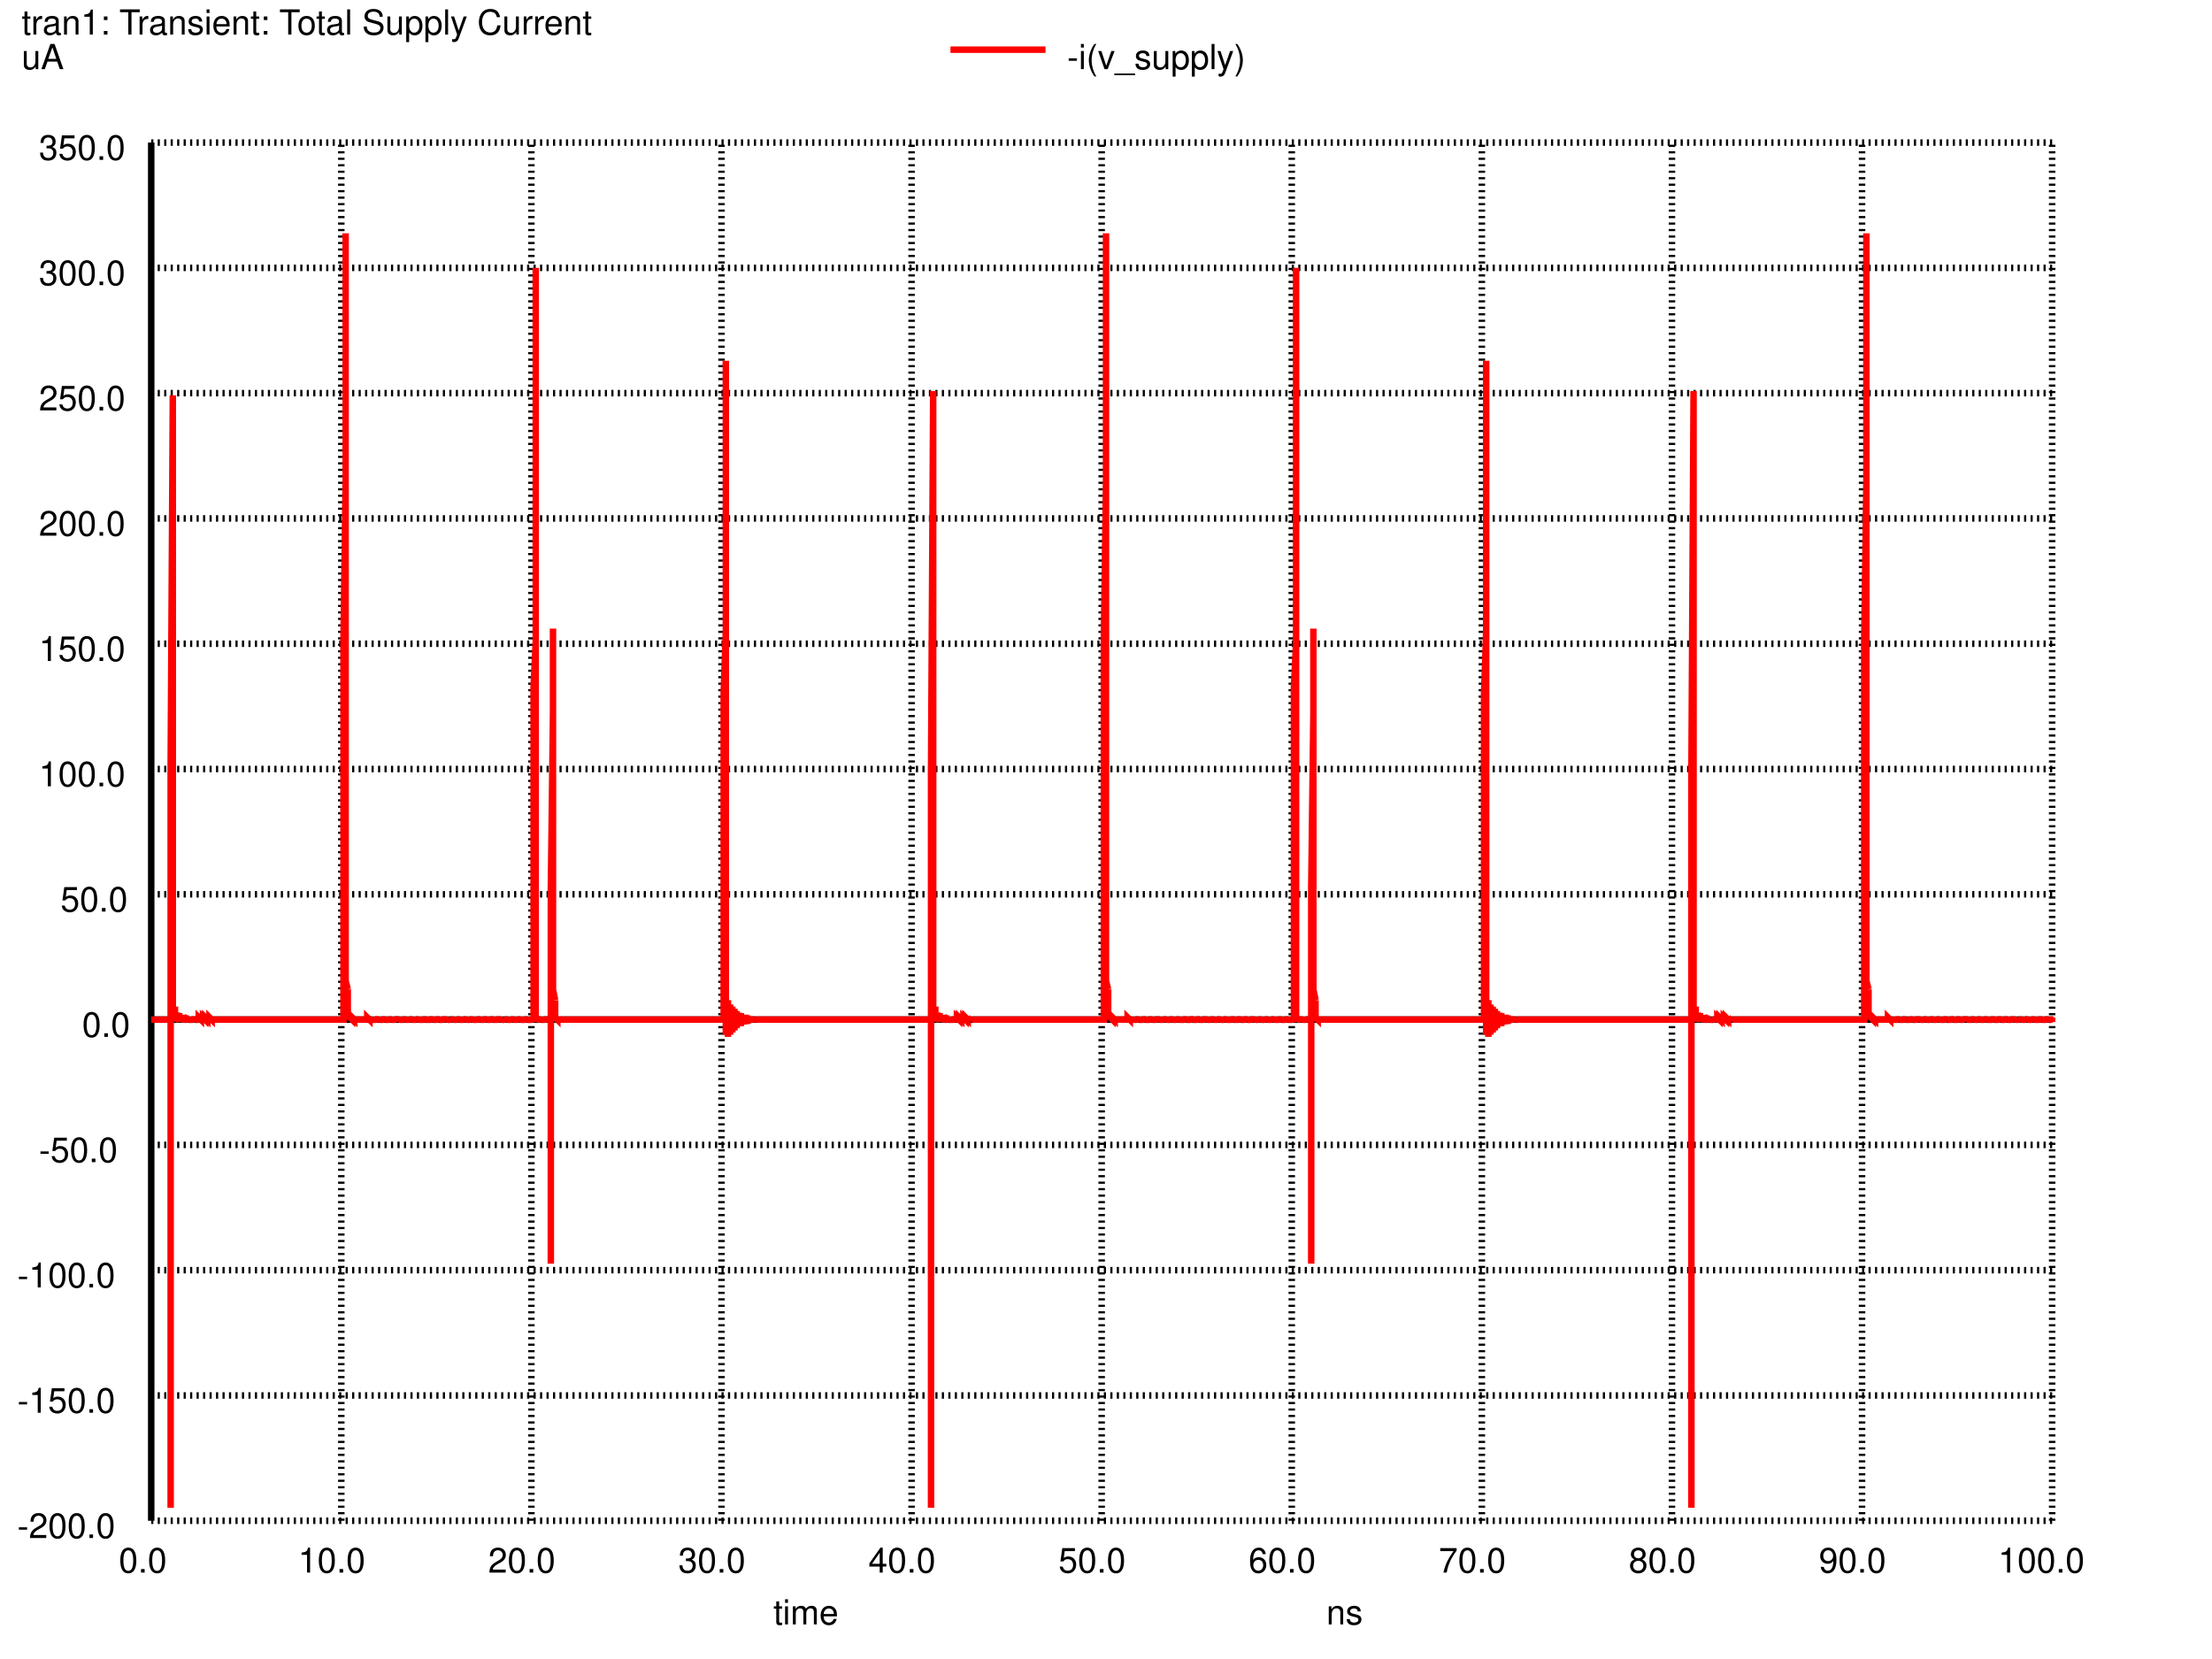
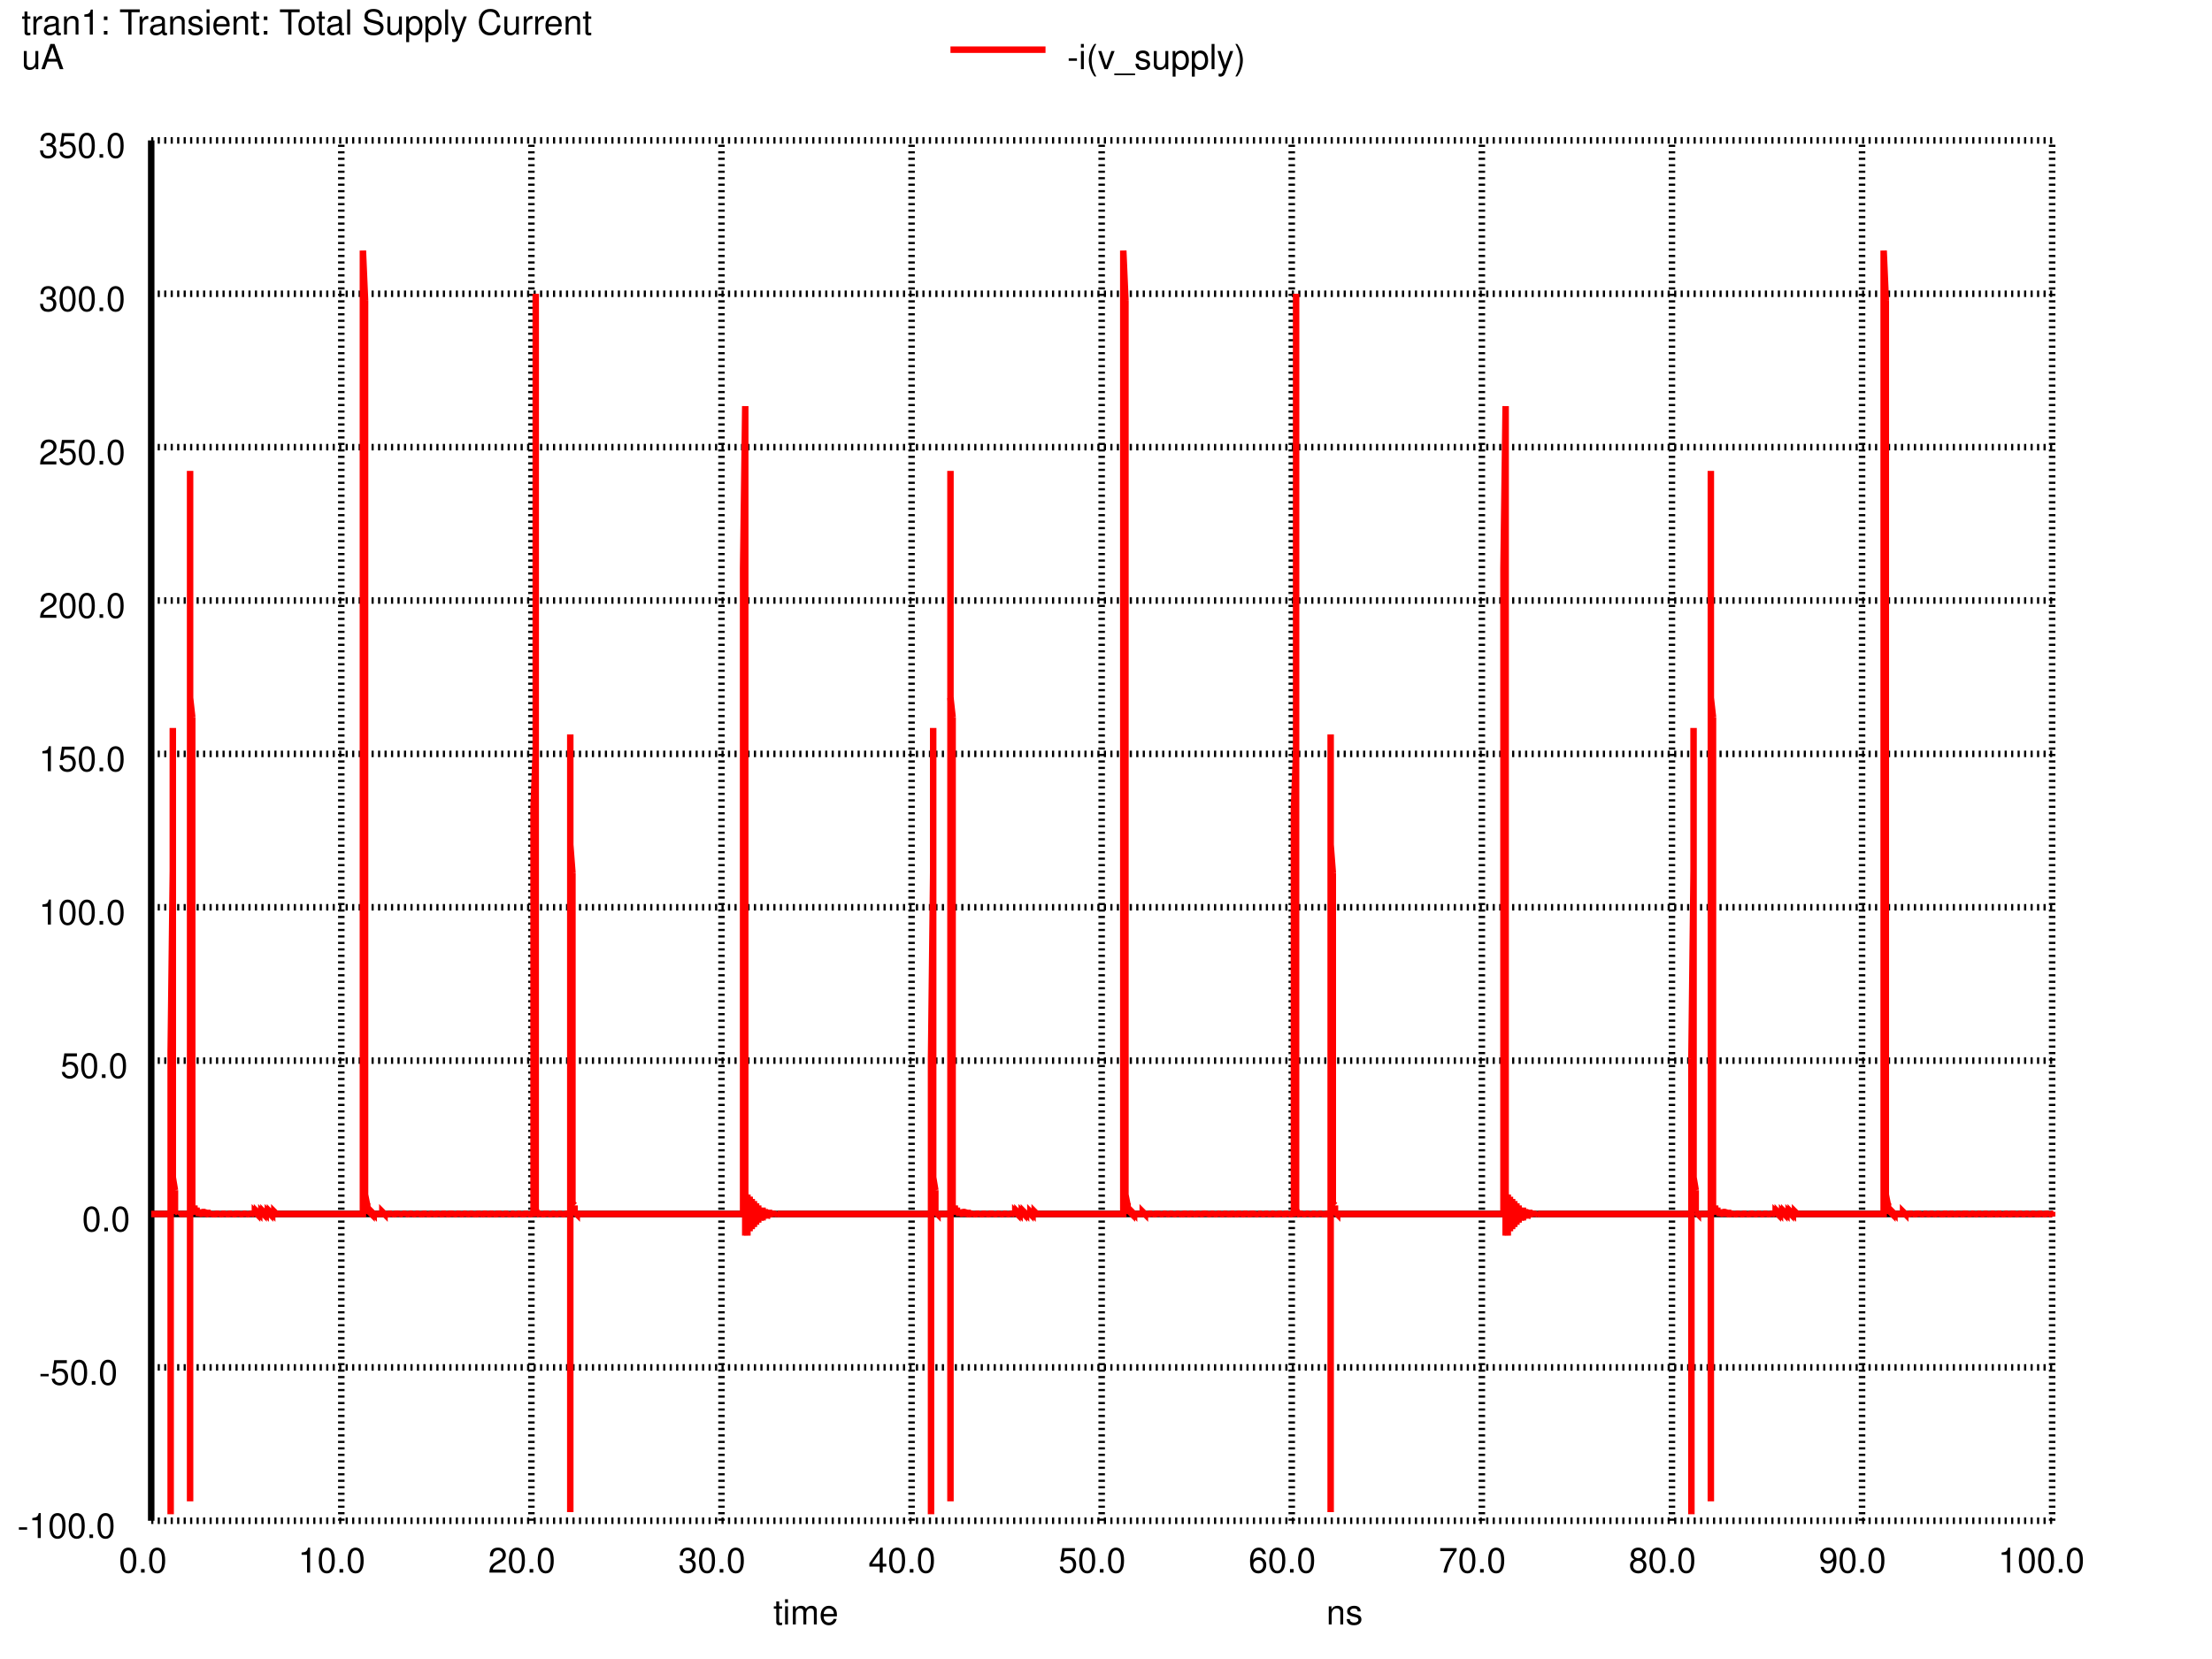
<svg xmlns="http://www.w3.org/2000/svg" version="1.1" width="100%" height="100%" viewBox="0 0 1024 768" style="fill: none; stroke-width: 3; font-family: Helvetica;  font: Helvetica; ">
  <rect x="0" y="0" width="1024" height="768" fill="white" stroke="none" />
  <text stroke="none" fill="black" font-size="16" x="358" y="752">
time
</text>
  <text stroke="none" fill="black" font-size="16" x="10" y="16">
tran1: Transient: Total Supply Current
</text>
-   <path stroke="black" stroke-width="3" d="M70 704l0 -638" />
+   <path stroke="black" stroke-width="3" d="M70 704l0 -639" />
  <text stroke="none" fill="black" font-size="16" x="55" y="728">
0.0
</text>
-   <path stroke="black" stroke-width="3" stroke-dasharray="1,2" d="M158 704l0 -638" />
+   <path stroke="black" stroke-width="3" stroke-dasharray="1,2" d="M158 704l0 -639" />
  <text stroke="none" fill="black" font-size="16" x="138" y="728">
10.0
</text>
-   <path stroke="black" stroke-width="3" stroke-dasharray="1,2" d="M246 704l0 -638" />
+   <path stroke="black" stroke-width="3" stroke-dasharray="1,2" d="M246 704l0 -639" />
  <text stroke="none" fill="black" font-size="16" x="226" y="728">
20.0
</text>
-   <path stroke="black" stroke-width="3" stroke-dasharray="1,2" d="M334 704l0 -638" />
+   <path stroke="black" stroke-width="3" stroke-dasharray="1,2" d="M334 704l0 -639" />
  <text stroke="none" fill="black" font-size="16" x="314" y="728">
30.0
</text>
-   <path stroke="black" stroke-width="3" stroke-dasharray="1,2" d="M422 704l0 -638" />
+   <path stroke="black" stroke-width="3" stroke-dasharray="1,2" d="M422 704l0 -639" />
  <text stroke="none" fill="black" font-size="16" x="402" y="728">
40.0
</text>
-   <path stroke="black" stroke-width="3" stroke-dasharray="1,2" d="M510 704l0 -638" />
+   <path stroke="black" stroke-width="3" stroke-dasharray="1,2" d="M510 704l0 -639" />
  <text stroke="none" fill="black" font-size="16" x="490" y="728">
50.0
</text>
-   <path stroke="black" stroke-width="3" stroke-dasharray="1,2" d="M598 704l0 -638" />
+   <path stroke="black" stroke-width="3" stroke-dasharray="1,2" d="M598 704l0 -639" />
  <text stroke="none" fill="black" font-size="16" x="578" y="728">
60.0
</text>
-   <path stroke="black" stroke-width="3" stroke-dasharray="1,2" d="M686 704l0 -638" />
+   <path stroke="black" stroke-width="3" stroke-dasharray="1,2" d="M686 704l0 -639" />
  <text stroke="none" fill="black" font-size="16" x="666" y="728">
70.0
</text>
-   <path stroke="black" stroke-width="3" stroke-dasharray="1,2" d="M774 704l0 -638" />
+   <path stroke="black" stroke-width="3" stroke-dasharray="1,2" d="M774 704l0 -639" />
  <text stroke="none" fill="black" font-size="16" x="754" y="728">
80.0
</text>
-   <path stroke="black" stroke-width="3" stroke-dasharray="1,2" d="M862 704l0 -638" />
+   <path stroke="black" stroke-width="3" stroke-dasharray="1,2" d="M862 704l0 -639" />
  <text stroke="none" fill="black" font-size="16" x="842" y="728">
90.0
</text>
-   <path stroke="black" stroke-width="3" stroke-dasharray="1,2" d="M950 704l0 -638" />
+   <path stroke="black" stroke-width="3" stroke-dasharray="1,2" d="M950 704l0 -639" />
  <text stroke="none" fill="black" font-size="16" x="925" y="728">
100.0
</text>
  <text stroke="none" fill="black" font-size="16" x="614" y="752">
ns
</text>
  <path stroke="black" stroke-width="3" stroke-dasharray="1,2" d="M70 704l880 0" />
  <text stroke="none" fill="black" font-size="16" x="8" y="712">
- -200.0
- </text>
-   <path stroke="black" stroke-width="3" stroke-dasharray="1,2" d="M70 646l880 0" />
-   <text stroke="none" fill="black" font-size="16" x="8" y="654">
- -150.0
- </text>
-   <path stroke="black" stroke-width="3" stroke-dasharray="1,2" d="M70 588l880 0" />
-   <text stroke="none" fill="black" font-size="16" x="8" y="596">
-100.0
</text>
-   <path stroke="black" stroke-width="3" stroke-dasharray="1,2" d="M70 530l880 0" />
-   <text stroke="none" fill="black" font-size="16" x="18" y="538">
+   <path stroke="black" stroke-width="3" stroke-dasharray="1,2" d="M70 633l880 0" />
+   <text stroke="none" fill="black" font-size="16" x="18" y="641">
-50.0
</text>
-   <path stroke="black" stroke-width="3" d="M70 472l880 0" />
-   <text stroke="none" fill="black" font-size="16" x="38" y="480">
+   <path stroke="black" stroke-width="3" d="M70 562l880 0" />
+   <text stroke="none" fill="black" font-size="16" x="38" y="570">
0.0
</text>
-   <path stroke="black" stroke-width="3" stroke-dasharray="1,2" d="M70 414l880 0" />
-   <text stroke="none" fill="black" font-size="16" x="28" y="422">
+   <path stroke="black" stroke-width="3" stroke-dasharray="1,2" d="M70 491l880 0" />
+   <text stroke="none" fill="black" font-size="16" x="28" y="499">
50.0
</text>
-   <path stroke="black" stroke-width="3" stroke-dasharray="1,2" d="M70 356l880 0" />
-   <text stroke="none" fill="black" font-size="16" x="18" y="364">
+   <path stroke="black" stroke-width="3" stroke-dasharray="1,2" d="M70 420l880 0" />
+   <text stroke="none" fill="black" font-size="16" x="18" y="428">
100.0
</text>
-   <path stroke="black" stroke-width="3" stroke-dasharray="1,2" d="M70 298l880 0" />
-   <text stroke="none" fill="black" font-size="16" x="18" y="306">
+   <path stroke="black" stroke-width="3" stroke-dasharray="1,2" d="M70 349l880 0" />
+   <text stroke="none" fill="black" font-size="16" x="18" y="357">
150.0
</text>
-   <path stroke="black" stroke-width="3" stroke-dasharray="1,2" d="M70 240l880 0" />
-   <text stroke="none" fill="black" font-size="16" x="18" y="248">
+   <path stroke="black" stroke-width="3" stroke-dasharray="1,2" d="M70 278l880 0" />
+   <text stroke="none" fill="black" font-size="16" x="18" y="286">
200.0
</text>
-   <path stroke="black" stroke-width="3" stroke-dasharray="1,2" d="M70 182l880 0" />
-   <text stroke="none" fill="black" font-size="16" x="18" y="190">
+   <path stroke="black" stroke-width="3" stroke-dasharray="1,2" d="M70 207l880 0" />
+   <text stroke="none" fill="black" font-size="16" x="18" y="215">
250.0
</text>
-   <path stroke="black" stroke-width="3" stroke-dasharray="1,2" d="M70 124l880 0" />
-   <text stroke="none" fill="black" font-size="16" x="18" y="132">
+   <path stroke="black" stroke-width="3" stroke-dasharray="1,2" d="M70 136l880 0" />
+   <text stroke="none" fill="black" font-size="16" x="18" y="144">
300.0
</text>
-   <path stroke="black" stroke-width="3" stroke-dasharray="1,2" d="M70 66l880 0" />
-   <text stroke="none" fill="black" font-size="16" x="18" y="74">
+   <path stroke="black" stroke-width="3" stroke-dasharray="1,2" d="M70 65l880 0" />
+   <text stroke="none" fill="black" font-size="16" x="18" y="73">
350.0
</text>
  <text stroke="none" fill="black" font-size="16" x="10" y="32">
uA
</text>
  <path stroke="red" d="M440 23l44 0" />
  <text stroke="none" fill="black" font-size="16" x="494" y="32">
-i(v_supply)
</text>
-   <path stroke="red" d="M70 472l9 0M79 698l0 -344 1 -171M80 470l0 -287M80 470l1 -4M81 473l0 -7M81 473l1 -4M82 473l0 -4 1 4 0 -4M83 473l1 -3M84 473l0 -3M84 473l1 -3M85 473l0 -3 1 3 0 -3M86 471l1 2 0 -2M87 473l1 -2M88 473l0 -2 1 2 0 -2 1 2 0 -2M90 473l1 -2" />
-   <path stroke="red" d="M91 473l0 -2 1 2 0 -2 1 1 0 -1M93 472l1 -1M94 472l0 -1 1 1 0 -1 1 1 0 -1M96 472l1 -1M97 472l0 -1 1 1 0 -1M98 472l61 0 0 -176 1 -74M160 454l0 -346M160 454l1 4M161 472l0 -14M161 472l1 -1M162 472l0 -1 1 1 0 -1 1 1 0 -1M164 472l6 0" />
-   <path stroke="red" d="M170 472l0 -1 1 1 0 -1M171 472l1 -1M172 473l0 -2M172 473l1 -2M173 473l0 -2 1 2 0 -2 1 2 0 -2M175 473l1 -2M176 473l0 -2 1 2 0 -2 1 2 0 -2M178 473l1 -2M179 473l0 -2 1 2 0 -2 1 2 0 -2M181 473l1 -2M182 473l0 -2 1 2 0 -2 1 2" />
-   <path stroke="red" d="M184 473l0 -2M184 473l1 -2M185 473l0 -2M185 473l1 -2M186 473l0 -2 1 2 0 -2M187 473l1 -2M188 473l0 -2M188 473l1 -2M189 473l0 -2 1 2 0 -2M190 473l1 -2M191 473l0 -2M191 473l1 -2M192 473l0 -2 1 2 0 -2M193 473l1 -2M194 473l0 -2" />
-   <path stroke="red" d="M194 473l1 -2M195 473l0 -2 1 2 0 -2 1 2 0 -2M197 473l1 -2M198 473l0 -2 1 2 0 -2 1 2 0 -2M200 473l1 -2M201 473l0 -2 1 2 0 -2 1 2 0 -2M203 473l1 -2M204 473l0 -2 1 2 0 -2 1 2 0 -2M206 473l1 -2M207 473l0 -2M207 473l1 -2M208 473l0 -2" />
-   <path stroke="red" d="M208 471l1 2 0 -2M209 473l1 -2M210 473l0 -2M210 473l1 -2M211 473l0 -2 1 2 0 -2M212 473l1 -2M213 473l0 -2M213 473l1 -2M214 473l0 -2 1 2 0 -2M215 473l1 -2M216 473l0 -2M216 473l1 -2M217 473l0 -2 1 2 0 -2M218 473l1 -2M219 473l0 -2" />
-   <path stroke="red" d="M219 473l1 -2M220 473l0 -2 1 2 0 -2 1 2 0 -2M222 473l1 -2M223 473l0 -2 1 2 0 -2 1 2 0 -2M225 473l1 -2M226 473l0 -2 1 2 0 -2 1 2 0 -2M228 473l1 -2M229 473l0 -2 1 2 0 -2 1 2 0 -2M231 473l1 -2M232 473l0 -2M232 473l1 -2M233 473l0 -2" />
-   <path stroke="red" d="M233 471l1 2 0 -2M234 473l1 -2M235 473l0 -2M235 473l1 -2M236 473l0 -2 1 2 0 -2M237 473l1 -2M238 473l0 -2M238 473l1 -2M239 473l0 -2 1 2 0 -2M240 473l1 -2M241 473l0 -2M241 473l1 -2M242 473l0 -2 1 2 0 -2 1 2 0 -2M244 473l1 -2" />
-   <path stroke="red" d="M245 473l0 -2 1 2 0 -2 1 2 0 -155 1 -21M248 471l0 -347M248 471l1 1M249 473l0 -2 1 2 0 -2M250 473l1 -2M251 473l0 -2 1 2 0 -2 1 2 0 -2M253 473l1 -2M254 473l0 -2M254 473l1 -2M255 585l0 -174 1 -81M256 458l0 -167M256 458l1 5" />
-   <path stroke="red" d="M257 472l0 -9M257 471l1 1 0 -1M258 472l77 0 0 -151 1 -29M336 479l0 -312M336 479l1 -16M337 480l0 -17M337 479l1 -14M338 479l0 -14M338 466l1 12 0 -12M339 467l1 10 0 -10M340 476l1 -8M341 476l0 -8M341 469l1 6 0 -6 1 6 0 -6M343 474l1 -4" />
-   <path stroke="red" d="M344 474l0 -4 1 4 0 -4 1 4 0 -4M346 473l1 -2M347 473l0 -2 1 2 0 -2 1 2 0 -2M349 473l1 -2M350 473l0 -2M350 472l81 0M431 698l0 -341 1 -176M432 470l0 -289M432 470l1 -4M433 473l0 -7M433 473l1 -4M434 473l0 -4 1 4 0 -4M435 473l1 -3" />
-   <path stroke="red" d="M436 473l0 -3M436 473l1 -3M437 473l0 -3 1 3 0 -3M438 471l1 2 0 -2M439 473l1 -2M440 473l0 -2 1 2 0 -2 1 2 0 -2M442 473l1 -2M443 473l0 -2 1 1 0 -1 1 1 0 -1M445 472l1 -1M446 472l0 -1 1 1 0 -1 1 1 0 -1M448 472l1 -1M449 472l0 -1" />
-   <path stroke="red" d="M449 472l1 -1M450 472l0 -1M450 472l61 0 0 -176 1 -74M512 454l0 -346M512 454l1 4M513 472l0 -14M513 472l1 -1M514 472l0 -1 1 1 0 -1 1 1 0 -1M516 472l6 0 0 -1 1 1 0 -1M523 472l1 -1M524 473l0 -2M524 473l1 -2M525 473l0 -2 1 2" />
-   <path stroke="red" d="M526 473l0 -2 1 2 0 -2M527 473l1 -2M528 473l0 -2 1 2 0 -2 1 2 0 -2M530 473l1 -2M531 473l0 -2 1 2 0 -2 1 2 0 -2M533 473l1 -2M534 473l0 -2 1 2 0 -2 1 2 0 -2M536 473l1 -2M537 473l0 -2M537 473l1 -2M538 473l0 -2 1 2 0 -2M539 473l1 -2" />
-   <path stroke="red" d="M540 473l0 -2M540 473l1 -2M541 473l0 -2 1 2 0 -2M542 473l1 -2M543 473l0 -2M543 473l1 -2M544 473l0 -2 1 2 0 -2M545 473l1 -2M546 473l0 -2M546 473l1 -2M547 473l0 -2 1 2 0 -2 1 2 0 -2M549 473l1 -2M550 473l0 -2 1 2 0 -2 1 2 0 -2" />
-   <path stroke="red" d="M552 473l1 -2M553 473l0 -2 1 2 0 -2 1 2 0 -2M555 473l1 -2M556 473l0 -2 1 2 0 -2 1 2 0 -2M558 473l1 -2M559 473l0 -2M559 473l1 -2M560 473l0 -2 1 2 0 -2M561 473l1 -2M562 473l0 -2M562 473l1 -2M563 473l0 -2 1 2 0 -2M564 473l1 -2" />
-   <path stroke="red" d="M565 473l0 -2M565 473l1 -2M566 473l0 -2 1 2 0 -2M567 473l1 -2M568 473l0 -2M568 473l1 -2M569 473l0 -2 1 2 0 -2 1 2 0 -2M571 473l1 -2M572 473l0 -2 1 2 0 -2 1 2 0 -2M574 473l1 -2M575 473l0 -2 1 2 0 -2 1 2 0 -2M577 473l1 -2" />
-   <path stroke="red" d="M578 473l0 -2 1 2 0 -2 1 2 0 -2M580 473l1 -2M581 473l0 -2M581 473l1 -2M582 473l0 -2 1 2 0 -2M583 473l1 -2M584 473l0 -2M584 473l1 -2M585 473l0 -2 1 2 0 -2M586 473l1 -2M587 473l0 -2M587 473l1 -2M588 473l0 -2 1 2 0 -2M589 473l1 -2" />
-   <path stroke="red" d="M590 473l0 -2M590 473l1 -2M591 473l0 -2 1 2 0 -2 1 2 0 -2M593 473l1 -2M594 473l0 -2 1 2 0 -2 1 2 0 -2M596 473l1 -2M597 473l0 -2 1 2 0 -2 1 2 0 -155 1 -21M600 471l0 -347M600 471l1 1M601 473l0 -2 1 2 0 -2M602 473l1 -2M603 473l0 -2" />
-   <path stroke="red" d="M603 473l1 -2M604 473l0 -2 1 2 0 -2M605 473l1 -2M606 473l0 -2M606 473l1 -2M607 585l0 -174 1 -81M608 458l0 -167M608 458l1 5M609 472l0 -9M609 471l1 1 0 -1M610 472l77 0 0 -151 1 -29M688 479l0 -312M688 479l1 -16M689 480l0 -17" />
-   <path stroke="red" d="M689 479l1 -14M690 479l0 -14M690 466l1 12 0 -12M691 467l1 10 0 -10M692 476l1 -8M693 476l0 -8M693 469l1 6 0 -6 1 6 0 -6M695 474l1 -4M696 474l0 -4 1 4 0 -4 1 4 0 -4M698 473l1 -2M699 473l0 -2 1 2 0 -2 1 2 0 -2M701 473l1 -2" />
-   <path stroke="red" d="M702 473l0 -2M702 472l81 0M783 698l0 -341 1 -176M784 470l0 -289M784 470l1 -4M785 473l0 -7M785 473l1 -4M786 473l0 -4 1 4 0 -4M787 473l1 -3M788 473l0 -3M788 473l1 -3M789 473l0 -3 1 3 0 -3M790 471l1 2 0 -2M791 473l1 -2M792 473l0 -2" />
-   <path stroke="red" d="M792 471l1 2 0 -2 1 2 0 -2M794 473l1 -2M795 473l0 -2 1 1 0 -1 1 1 0 -1M797 472l1 -1M798 472l0 -1 1 1 0 -1 1 1 0 -1M800 472l1 -1M801 472l0 -1M801 472l1 -1M802 472l0 -1M802 472l61 0 0 -176 1 -74M864 454l0 -346M864 454l1 4" />
-   <path stroke="red" d="M865 472l0 -14M865 472l1 -1M866 472l0 -1 1 1 0 -1 1 1 0 -1M868 472l6 0 0 -1 1 1 0 -1M875 472l1 -1M876 473l0 -2M876 473l1 -2M877 473l0 -2 1 2 0 -2 1 2 0 -2M879 473l1 -2M880 473l0 -2 1 2 0 -2 1 2 0 -2M882 473l1 -2M883 473l0 -2" />
-   <path stroke="red" d="M883 471l1 2 0 -2 1 2 0 -2M885 473l1 -2M886 473l0 -2 1 2 0 -2 1 2 0 -2M888 473l1 -2M889 473l0 -2M889 473l1 -2M890 473l0 -2 1 2 0 -2M891 473l1 -2M892 473l0 -2M892 473l1 -2M893 473l0 -2 1 2 0 -2M894 473l1 -2M895 473l0 -2M895 473l1 -2" />
-   <path stroke="red" d="M896 473l0 -2 1 2 0 -2M897 473l1 -2M898 473l0 -2M898 473l1 -2M899 473l0 -2 1 2 0 -2 1 2 0 -2M901 473l1 -2M902 473l0 -2 1 2 0 -2 1 2 0 -2M904 473l1 -2M905 473l0 -2 1 2 0 -2 1 2 0 -2M907 473l1 -2M908 473l0 -2 1 2 0 -2 1 2" />
-   <path stroke="red" d="M910 473l0 -2M910 473l1 -2M911 473l0 -2M911 473l1 -2M912 473l0 -2 1 2 0 -2M913 473l1 -2M914 473l0 -2M914 473l1 -2M915 473l0 -2 1 2 0 -2M916 473l1 -2M917 473l0 -2M917 473l1 -2M918 473l0 -2 1 2 0 -2M919 473l1 -2M920 473l0 -2" />
-   <path stroke="red" d="M920 473l1 -2M921 473l0 -2 1 2 0 -2 1 2 0 -2M923 473l1 -2M924 473l0 -2 1 2 0 -2 1 2 0 -2M926 473l1 -2M927 473l0 -2 1 2 0 -2 1 2 0 -2M929 473l1 -2M930 473l0 -2 1 2 0 -2 1 2 0 -2M932 473l1 -2M933 473l0 -2M933 473l1 -2M934 473l0 -2" />
-   <path stroke="red" d="M934 471l1 2 0 -2M935 473l1 -2M936 473l0 -2M936 473l1 -2M937 473l0 -2 1 2 0 -2M938 473l1 -2M939 473l0 -2M939 473l1 -2M940 473l0 -2 1 2 0 -2M941 473l1 -2M942 473l0 -2M942 473l1 -2M943 473l0 -2 1 2 0 -2 1 2 0 -2M945 473l1 -2" />
-   <path stroke="red" d="M946 473l0 -2 1 2 0 -2 1 2 0 -2M948 473l1 -2M949 473l0 -2 1 2 0 -2" />
+   <path stroke="red" d="M70 562l9 0M79 701l0 -214 1 -84M80 545l0 -208M80 545l1 6M81 561l0 -10M81 561l1 0M82 562l0 -1M82 562l1 -1M83 562l0 -1M83 562l5 0M88 695l0 -477M88 323l1 9M89 560l0 -228M89 560l1 -2M90 562l0 -4M90 559l1 3 0 -3M91 562l1 -2M92 563l0 -3" />
+   <path stroke="red" d="M92 563l1 -3M93 563l0 -3 1 3 0 -3M94 563l1 -3M95 563l0 -3M95 563l1 -3M96 563l0 -3M96 561l1 2 0 -2M97 563l1 -2M98 563l0 -2M98 563l1 -2M99 563l0 -2 1 2 0 -2 1 2 0 -2M101 563l1 -2M102 563l0 -2 1 2 0 -2 1 2 0 -2M104 563l1 -2" />
+   <path stroke="red" d="M105 563l0 -2 1 2 0 -2 1 2 0 -2M107 563l1 -2M108 563l0 -2 1 2 0 -2 1 2 0 -2M110 563l1 -2M111 563l0 -2M111 563l1 -2M112 563l0 -2 1 2 0 -2M113 563l1 -2M114 563l0 -2M114 563l1 -2M115 563l0 -2 1 2 0 -2M116 563l1 -2M117 563l0 -2" />
+   <path stroke="red" d="M117 562l1 -1M118 562l0 -1 1 1 0 -1 1 1 0 -1M120 562l1 -1M121 562l0 -1 1 1 0 -1 1 1 0 -1M123 562l1 -1M124 562l0 -1 1 1 0 -1 1 1 0 -1M126 562l1 -1M127 562l0 -1 1 1 40 0 0 -446 1 23M169 553l0 -414M169 553l1 5M170 562l0 -5" />
+   <path stroke="red" d="M170 562l1 -2M171 562l0 -2M171 561l1 1 0 -1 1 1 0 -1M173 562l4 0 0 -1 1 1 0 -1M178 562l1 -1M179 563l0 -2 1 2 0 -2 1 2 0 -2M181 563l1 -2M182 563l0 -2 1 2 0 -2 1 2 0 -2M184 563l1 -2M185 563l0 -2M185 563l1 -2M186 563l0 -2 1 2" />
+   <path stroke="red" d="M187 563l0 -2M187 563l1 -2M188 563l0 -2M188 563l1 -2M189 563l0 -2 1 2 0 -2M190 563l1 -2M191 563l0 -2M191 563l1 -2M192 563l0 -2 1 2 0 -2M193 563l1 -2M194 563l0 -2M194 563l1 -2M195 563l0 -2 1 2 0 -2 1 2 0 -2M197 563l1 -2M198 563l0 -2" />
+   <path stroke="red" d="M198 561l1 2 0 -2 1 2 0 -2M200 563l1 -2M201 563l0 -2 1 2 0 -2 1 2 0 -2M203 563l1 -2M204 563l0 -2 1 2 0 -2 1 2 0 -2M206 563l1 -2M207 563l0 -2 1 2 0 -2 1 2 0 -2M209 563l1 -2M210 563l0 -2M210 563l1 -2M211 563l0 -2 1 2 0 -2" />
+   <path stroke="red" d="M212 563l1 -2M213 563l0 -2M213 563l1 -2M214 563l0 -2 1 2 0 -2M215 563l1 -2M216 563l0 -2M216 563l1 -2M217 563l0 -2 1 2 0 -2M218 563l1 -2M219 563l0 -2M219 563l1 -2M220 563l0 -2 1 2 0 -2 1 2 0 -2M222 563l1 -2M223 563l0 -2 1 2" />
+   <path stroke="red" d="M224 563l0 -2 1 2 0 -2M225 563l1 -2M226 563l0 -2 1 2 0 -2 1 2 0 -2M228 563l1 -2M229 563l0 -2 1 2 0 -2 1 2 0 -2M231 563l1 -2M232 563l0 -2M232 563l1 -2M233 563l0 -2 1 2 0 -2M234 563l1 -2M235 563l0 -2M235 563l1 -2M236 563l0 -2" />
+   <path stroke="red" d="M236 561l1 2 0 -2M237 563l1 -2M238 563l0 -2M238 563l1 -2M239 563l0 -2 1 2 0 -2M240 563l1 -2M241 563l0 -2M241 563l1 -2M242 563l0 -2 1 2 0 -2 1 2 0 -2M244 563l1 -2M245 563l0 -2 1 2 0 -2 1 2 0 -189 1 -26M248 560l0 -424M248 560l1 2" />
+   <path stroke="red" d="M249 563l0 -2 1 2 0 -2M250 563l1 -2M251 563l0 -2 1 2 0 -2 1 2 0 -2M253 563l1 -2M254 563l0 -2M254 563l1 -2M255 563l0 -2 1 2 0 -2M256 563l1 -2M257 563l0 -2M257 563l1 -2M258 563l0 -2 1 2 0 -2M259 563l1 -2M260 563l0 -2M260 563l1 -2" />
+   <path stroke="red" d="M261 563l0 -2 1 2 0 -2M262 563l1 -2M263 563l0 -2M263 563l1 -2M264 700l0 -360M264 391l1 13M265 557l0 -153M265 557l1 1M266 562l0 -4M266 561l1 1 0 -1M267 562l77 0 0 -299 1 -75M345 572l0 -384M345 552l1 20 0 -19M346 570l1 -16" />
+   <path stroke="red" d="M347 570l0 -16M347 555l1 14 0 -14M348 556l1 12 0 -12M349 567l1 -10M350 567l0 -10M350 566l1 -8M351 566l0 -8M351 559l1 6 0 -6M352 565l1 -6M353 565l0 -6M353 564l1 -4M354 564l0 -4 1 4 0 -4M355 564l1 -4M356 563l0 -3M356 563l1 -2" />
+   <path stroke="red" d="M357 563l0 -2 1 2 0 -2M358 563l1 -2M359 563l0 -2M359 563l1 -2M360 563l0 -2M360 562l71 0M431 701l0 -211 1 -87M432 545l0 -208M432 545l1 6M433 561l0 -10M433 561l1 1 0 -1M434 562l1 -1M435 562l0 -1M435 562l5 0M440 695l0 -477" />
+   <path stroke="red" d="M440 323l1 9M441 560l0 -228M441 560l1 -2M442 562l0 -4M442 559l1 3 0 -3M443 562l1 -2M444 563l0 -3M444 563l1 -3M445 563l0 -3 1 3 0 -3M446 563l1 -3M447 563l0 -3M447 563l1 -3M448 563l0 -3M448 561l1 2 0 -2 1 2 0 -2M450 563l1 -2" />
+   <path stroke="red" d="M451 563l0 -2 1 2 0 -2 1 2 0 -2M453 563l1 -2M454 563l0 -2 1 2 0 -2 1 2 0 -2M456 563l1 -2M457 563l0 -2 1 2 0 -2 1 2 0 -2M459 563l1 -2M460 563l0 -2M460 563l1 -2M461 563l0 -2 1 2 0 -2M462 563l1 -2M463 563l0 -2M463 563l1 -2" />
+   <path stroke="red" d="M464 563l0 -2 1 2 0 -2M465 563l1 -2M466 563l0 -2M466 563l1 -2M467 563l0 -2 1 2 0 -2M468 563l1 -2M469 563l0 -2M469 562l1 -1M470 562l0 -1 1 1 0 -1 1 1 0 -1M472 562l1 -1M473 562l0 -1 1 1 0 -1 1 1 0 -1M475 562l1 -1M476 562l0 -1" />
+   <path stroke="red" d="M476 561l1 1 0 -1 1 1 0 -1M478 562l1 -1M479 562l0 -1 1 1 40 0 0 -446 1 23M521 553l0 -414M521 553l1 5M522 562l0 -5M522 562l1 -2M523 562l0 -2M523 561l1 1 0 -1 1 1 0 -1M525 562l4 0 0 -1 1 1 0 -1M530 562l1 -1M531 563l0 -2 1 2" />
+   <path stroke="red" d="M532 563l0 -2 1 2 0 -2M533 563l1 -2M534 563l0 -2 1 2 0 -2 1 2 0 -2M536 563l1 -2M537 563l0 -2M537 563l1 -2M538 563l0 -2 1 2 0 -2M539 563l1 -2M540 563l0 -2M540 563l1 -2M541 563l0 -2 1 2 0 -2M542 563l1 -2M543 563l0 -2M543 563l1 -2" />
+   <path stroke="red" d="M544 563l0 -2 1 2 0 -2M545 563l1 -2M546 563l0 -2M546 563l1 -2M547 563l0 -2 1 2 0 -2 1 2 0 -2M549 563l1 -2M550 563l0 -2 1 2 0 -2 1 2 0 -2M552 563l1 -2M553 563l0 -2 1 2 0 -2 1 2 0 -2M555 563l1 -2M556 563l0 -2 1 2 0 -2 1 2" />
+   <path stroke="red" d="M558 563l0 -2M558 563l1 -2M559 563l0 -2M559 563l1 -2M560 563l0 -2 1 2 0 -2M561 563l1 -2M562 563l0 -2M562 563l1 -2M563 563l0 -2 1 2 0 -2M564 563l1 -2M565 563l0 -2M565 563l1 -2M566 563l0 -2 1 2 0 -2M567 563l1 -2M568 563l0 -2" />
+   <path stroke="red" d="M568 563l1 -2M569 563l0 -2 1 2 0 -2 1 2 0 -2M571 563l1 -2M572 563l0 -2 1 2 0 -2 1 2 0 -2M574 563l1 -2M575 563l0 -2 1 2 0 -2 1 2 0 -2M577 563l1 -2M578 563l0 -2 1 2 0 -2 1 2 0 -2M580 563l1 -2M581 563l0 -2M581 563l1 -2M582 563l0 -2" />
+   <path stroke="red" d="M582 561l1 2 0 -2M583 563l1 -2M584 563l0 -2M584 563l1 -2M585 563l0 -2 1 2 0 -2M586 563l1 -2M587 563l0 -2M587 563l1 -2M588 563l0 -2 1 2 0 -2M589 563l1 -2M590 563l0 -2M590 563l1 -2M591 563l0 -2 1 2 0 -2 1 2 0 -2M593 563l1 -2" />
+   <path stroke="red" d="M594 563l0 -2 1 2 0 -2 1 2 0 -2M596 563l1 -2M597 563l0 -2 1 2 0 -2 1 2 0 -189 1 -26M600 560l0 -424M600 560l1 2M601 563l0 -2 1 2 0 -2M602 563l1 -2M603 563l0 -2M603 563l1 -2M604 563l0 -2 1 2 0 -2M605 563l1 -2M606 563l0 -2" />
+   <path stroke="red" d="M606 563l1 -2M607 563l0 -2 1 2 0 -2M608 563l1 -2M609 563l0 -2M609 563l1 -2M610 563l0 -2 1 2 0 -2M611 563l1 -2M612 563l0 -2M612 563l1 -2M613 563l0 -2 1 2 0 -2 1 2 0 -2M615 563l1 -2M616 700l0 -360M616 391l1 13M617 557l0 -153" />
+   <path stroke="red" d="M617 557l1 1M618 562l0 -4M618 561l1 1 0 -1M619 562l77 0 0 -299 1 -75M697 572l0 -384M697 552l1 20 0 -19M698 570l1 -16M699 570l0 -16M699 555l1 14 0 -14M700 556l1 12 0 -12M701 567l1 -10M702 567l0 -10M702 566l1 -8M703 566l0 -8" />
+   <path stroke="red" d="M703 559l1 6 0 -6M704 565l1 -6M705 565l0 -6M705 564l1 -4M706 564l0 -4 1 4 0 -4M707 564l1 -4M708 563l0 -3M708 563l1 -2M709 563l0 -2 1 2 0 -2M710 563l1 -2M711 563l0 -2M711 563l1 -2M712 563l0 -2M712 562l71 0M783 701l0 -211" />
+   <path stroke="red" d="M783 490l1 -87M784 545l0 -208M784 545l1 6M785 561l0 -10M785 561l1 1 0 -1M786 562l1 -1M787 562l0 -1M787 562l5 0M792 695l0 -477M792 323l1 9M793 560l0 -228M793 560l1 -2M794 562l0 -4M794 559l1 3 0 -3M795 562l1 -2M796 563l0 -3" />
+   <path stroke="red" d="M796 563l1 -3M797 563l0 -3 1 3 0 -3M798 563l1 -3M799 563l0 -3M799 563l1 -3M800 563l0 -3M800 561l1 2 0 -2 1 2 0 -2M802 563l1 -2M803 563l0 -2 1 2 0 -2 1 2 0 -2M805 563l1 -2M806 563l0 -2 1 2 0 -2 1 2 0 -2M808 563l1 -2M809 563l0 -2" />
+   <path stroke="red" d="M809 561l1 2 0 -2 1 2 0 -2M811 563l1 -2M812 563l0 -2M812 563l1 -2M813 563l0 -2 1 2 0 -2M814 563l1 -2M815 563l0 -2M815 563l1 -2M816 563l0 -2 1 2 0 -2M817 563l1 -2M818 563l0 -2M818 563l1 -2M819 563l0 -2 1 2 0 -2M820 563l1 -2" />
+   <path stroke="red" d="M821 563l0 -2M821 562l1 -1M822 562l0 -1 1 1 0 -1 1 1 0 -1M824 562l1 -1M825 562l0 -1 1 1 0 -1 1 1 0 -1M827 562l1 -1M828 562l0 -1 1 1 0 -1 1 1 0 -1M830 562l1 -1M831 562l0 -1 1 1 40 0 0 -446 1 23M873 553l0 -414M873 553l1 5" />
+   <path stroke="red" d="M874 562l0 -5M874 562l1 -2M875 562l0 -2M875 561l1 1 0 -1 1 1 0 -1M877 562l4 0 0 -1 1 1 0 -1M882 562l1 -1M883 563l0 -2 1 2 0 -2 1 2 0 -2M885 563l1 -2M886 563l0 -2 1 2 0 -2 1 2 0 -2M888 563l1 -2M889 563l0 -2M889 563l1 -2M890 563l0 -2" />
+   <path stroke="red" d="M890 561l1 2 0 -2M891 563l1 -2M892 563l0 -2M892 563l1 -2M893 563l0 -2 1 2 0 -2M894 563l1 -2M895 563l0 -2M895 563l1 -2M896 563l0 -2 1 2 0 -2M897 563l1 -2M898 563l0 -2M898 563l1 -2M899 563l0 -2 1 2 0 -2 1 2 0 -2M901 563l1 -2" />
+   <path stroke="red" d="M902 563l0 -2 1 2 0 -2 1 2 0 -2M904 563l1 -2M905 563l0 -2 1 2 0 -2 1 2 0 -2M907 563l1 -2M908 563l0 -2 1 2 0 -2 1 2 0 -2M910 563l1 -2M911 563l0 -2M911 563l1 -2M912 563l0 -2 1 2 0 -2M913 563l1 -2M914 563l0 -2M914 563l1 -2" />
+   <path stroke="red" d="M915 563l0 -2 1 2 0 -2M916 563l1 -2M917 563l0 -2M917 563l1 -2M918 563l0 -2 1 2 0 -2M919 563l1 -2M920 563l0 -2M920 563l1 -2M921 563l0 -2 1 2 0 -2 1 2 0 -2M923 563l1 -2M924 563l0 -2 1 2 0 -2 1 2 0 -2M926 563l1 -2M927 563l0 -2" />
+   <path stroke="red" d="M927 561l1 2 0 -2 1 2 0 -2M929 563l1 -2M930 563l0 -2 1 2 0 -2 1 2 0 -2M932 563l1 -2M933 563l0 -2M933 563l1 -2M934 563l0 -2 1 2 0 -2M935 563l1 -2M936 563l0 -2M936 563l1 -2M937 563l0 -2 1 2 0 -2M938 563l1 -2M939 563l0 -2M939 563l1 -2" />
+   <path stroke="red" d="M940 563l0 -2 1 2 0 -2M941 563l1 -2M942 563l0 -2M942 563l1 -2M943 563l0 -2 1 2 0 -2 1 2 0 -2M945 563l1 -2M946 563l0 -2 1 2 0 -2 1 2 0 -2M948 563l1 -2M949 563l0 -2 1 2 0 -2" />
</svg>
